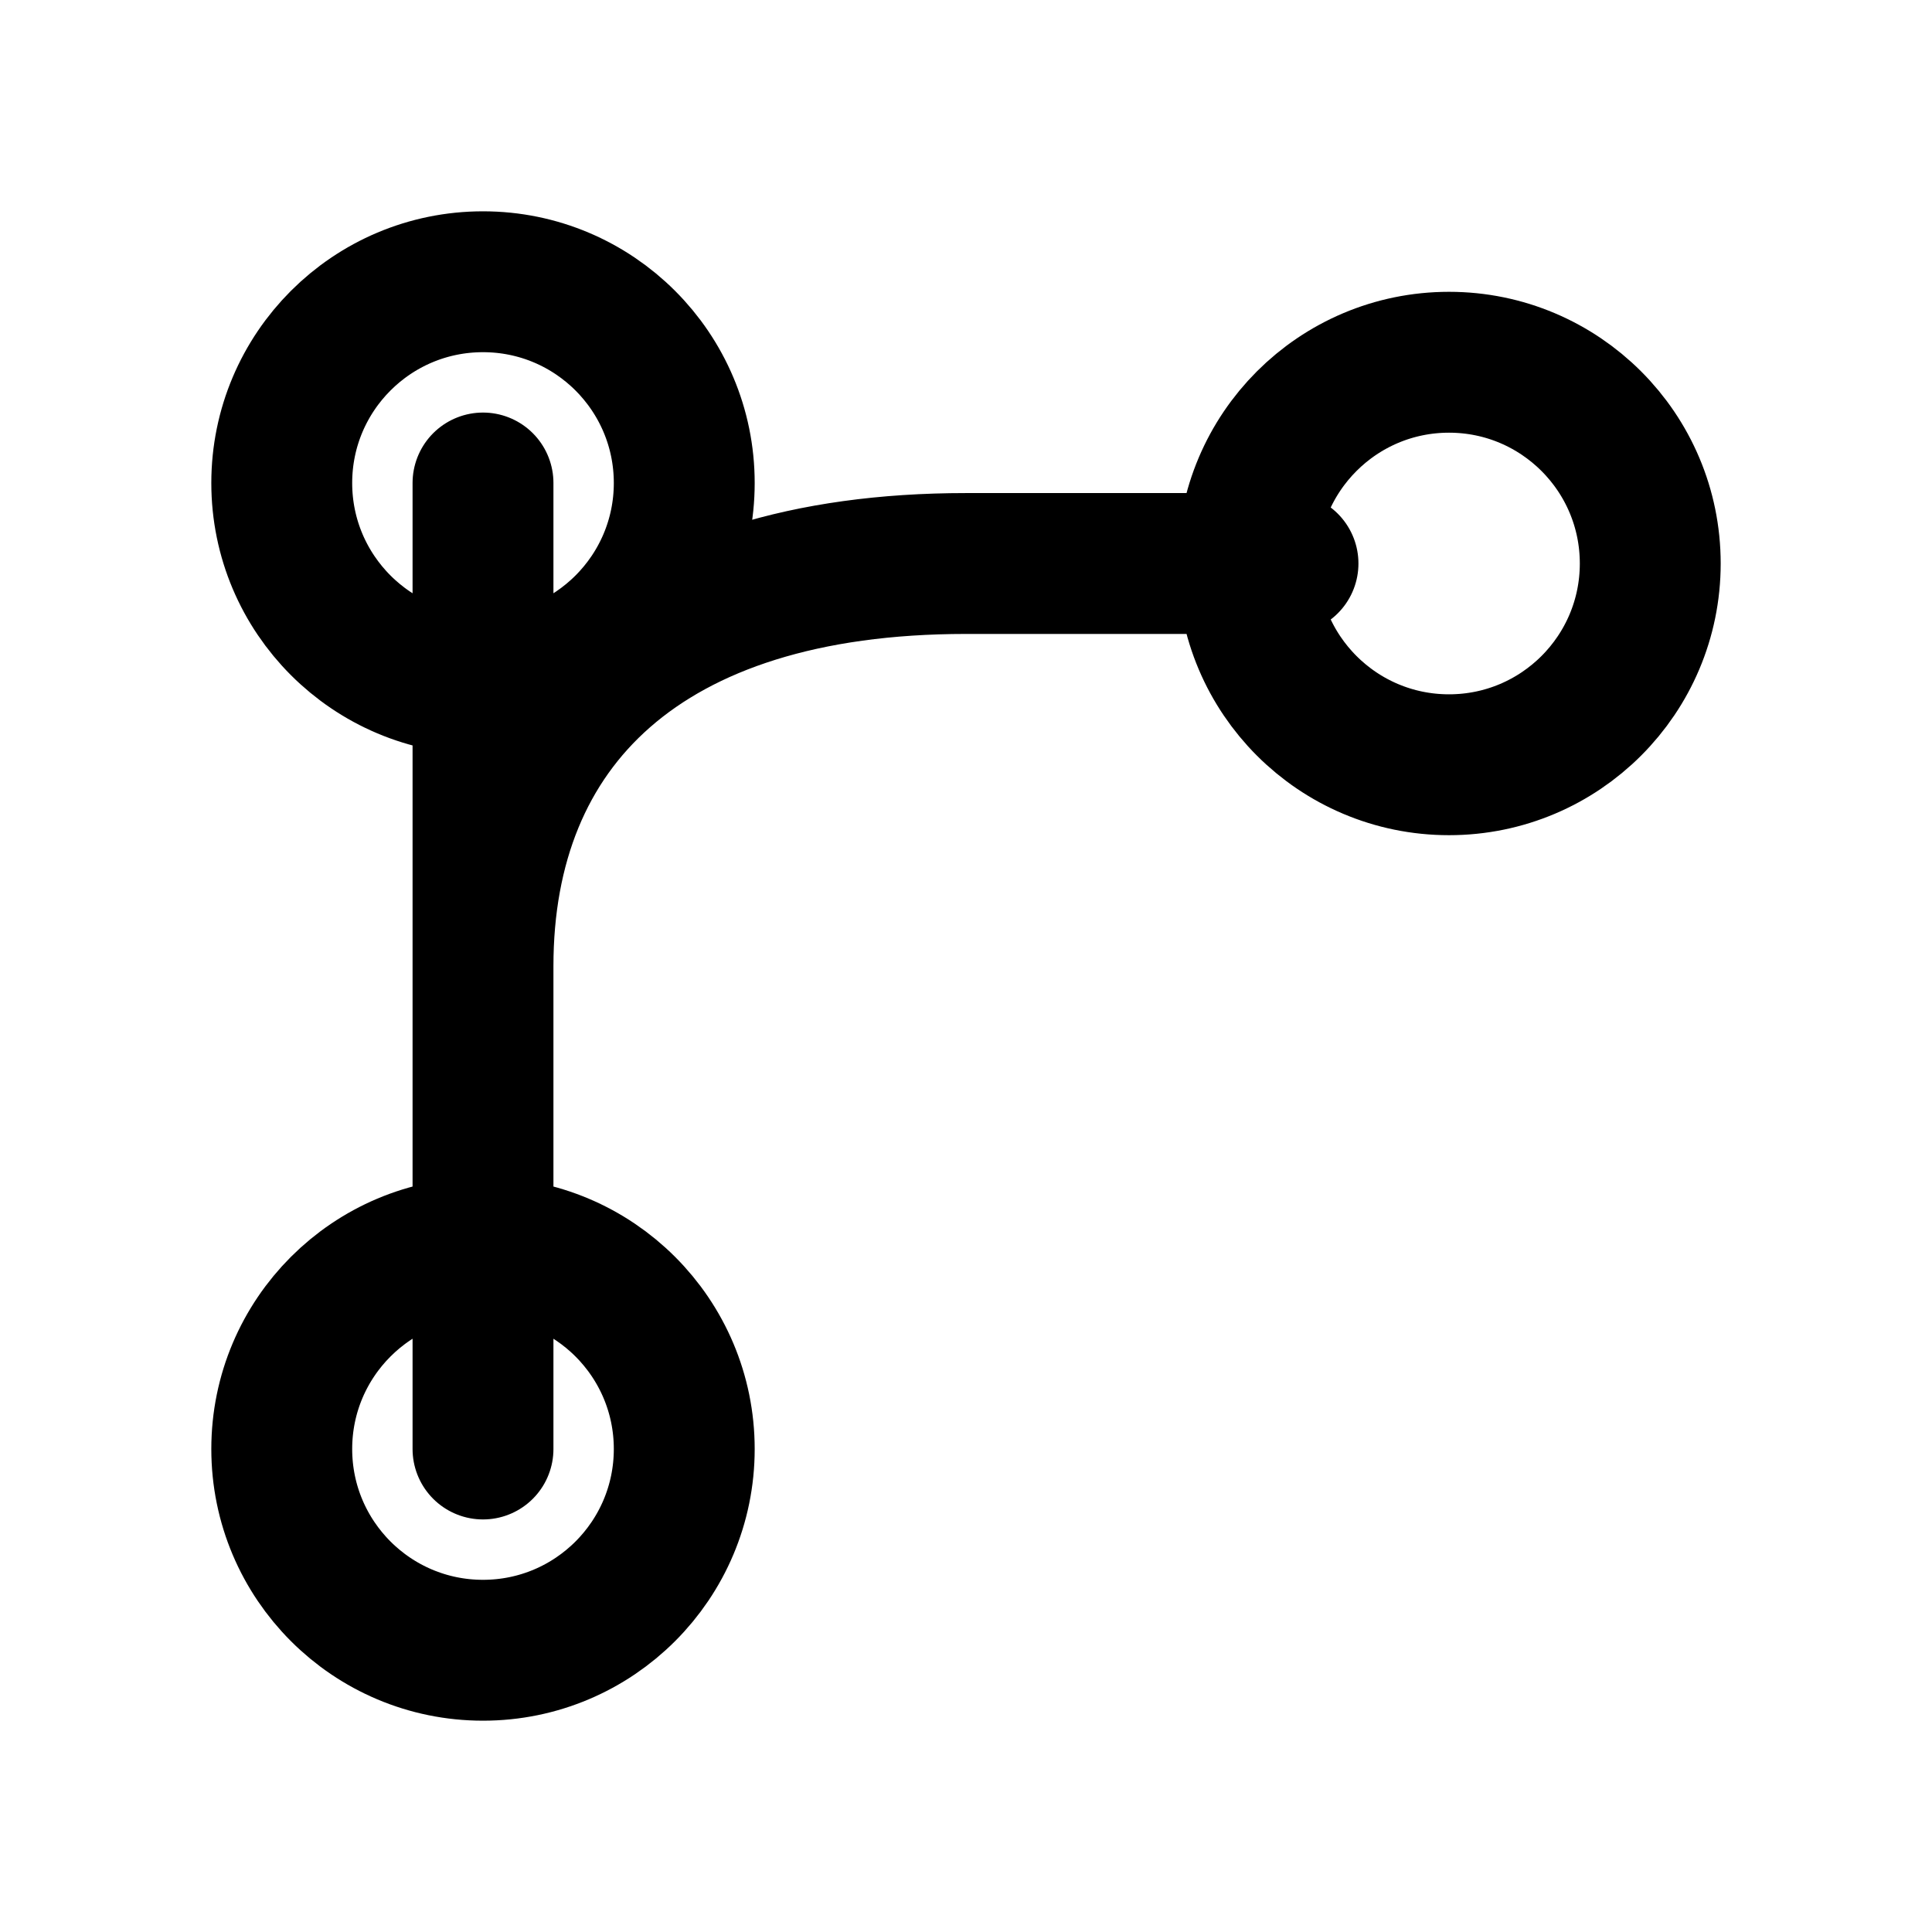
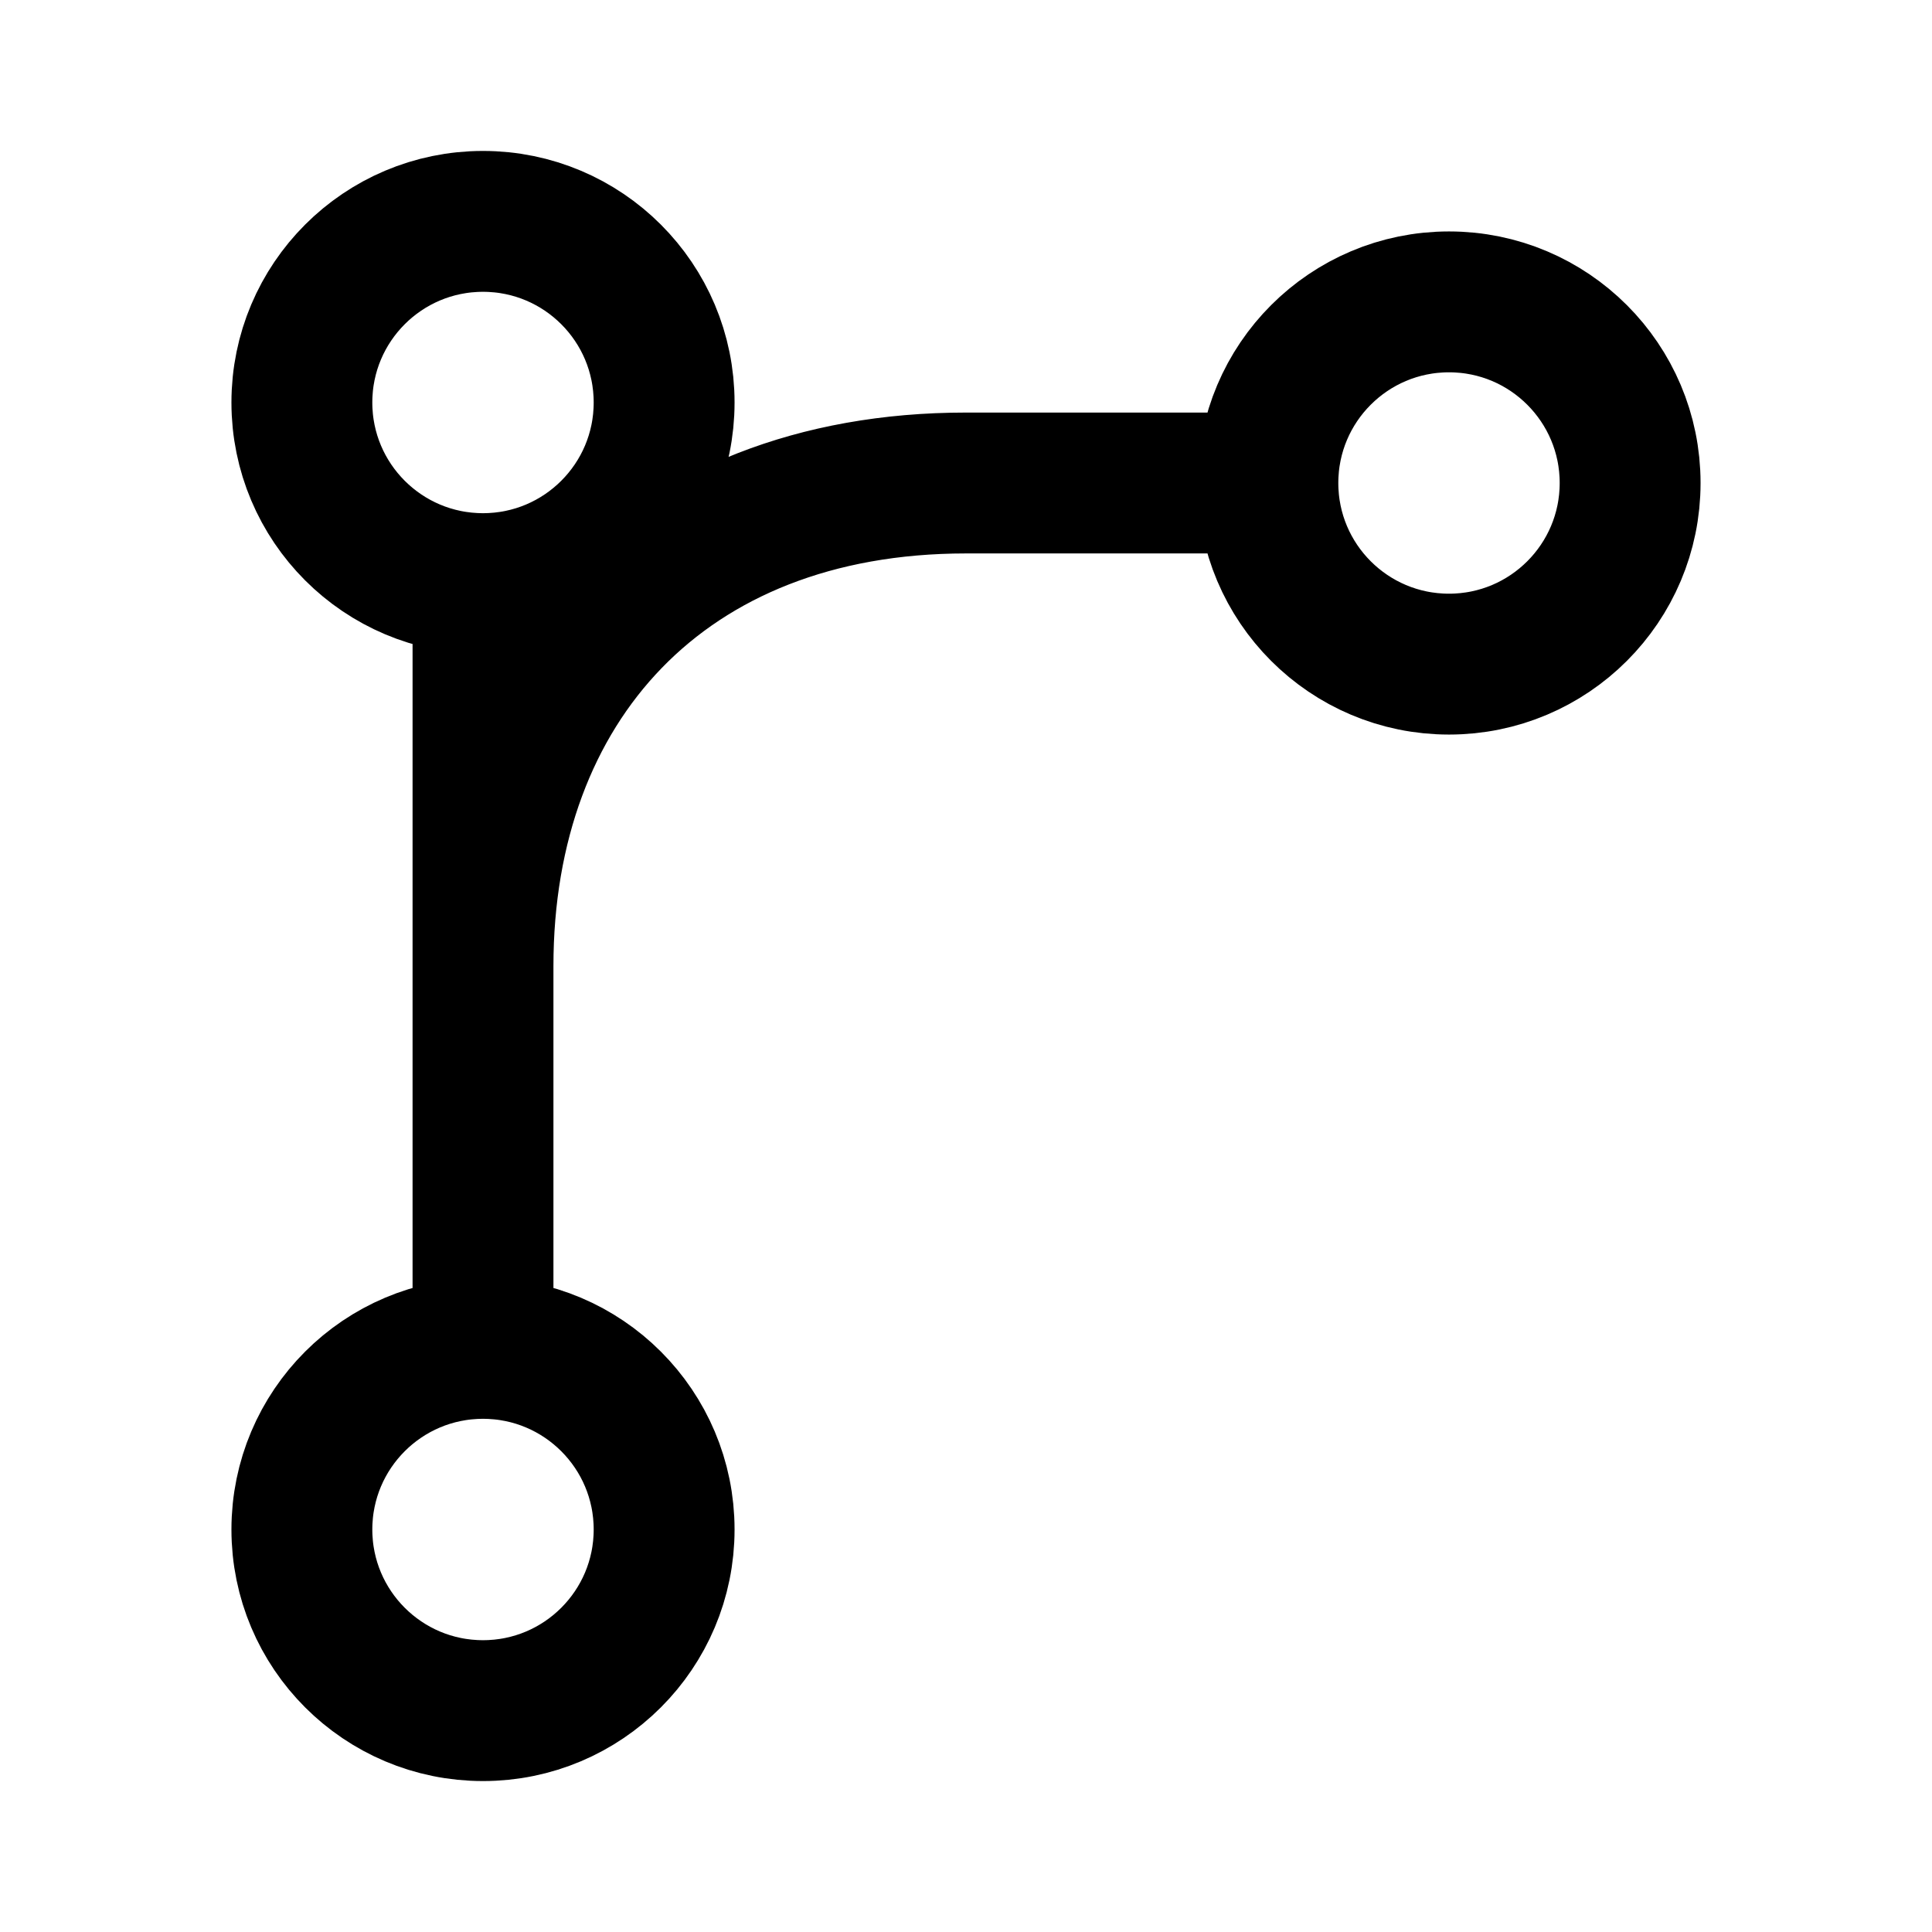
<svg xmlns="http://www.w3.org/2000/svg" width="24" height="24" viewBox="0 0 24 24" fill="none" stroke="currentColor" stroke-width="1.75" stroke-linecap="round" stroke-linejoin="round" fill-rule="evenodd" clip-rule="evenodd" aria-hidden="true">
-   <path d="M6 6v12M6 12c0-3 2-5 6-5h4M6 3.5a2.5 2.5 0 1 0 0 5 2.5 2.5 0 1 0 0-5zM6 15.5a2.5 2.5 0 1 0 0 5 2.5 2.5 0 1 0 0-5zM18 4.5a2.5 2.5 0 1 0 0 5 2.5 2.5 0 1 0 0-5z" />
+   <path d="M6 7.25v9.5M6 12c0-3.5 2.25-6 6-6h3.75M6 2.75a2.25 2.25 0 1 0 0 4.5 2.25 2.25 0 1 0 0-4.5zM6 16.75a2.25 2.25 0 1 0 0 4.5 2.25 2.25 0 1 0 0-4.5zM18 3.75a2.25 2.25 0 1 0 0 4.5 2.25 2.25 0 1 0 0-4.5z" />
</svg>
